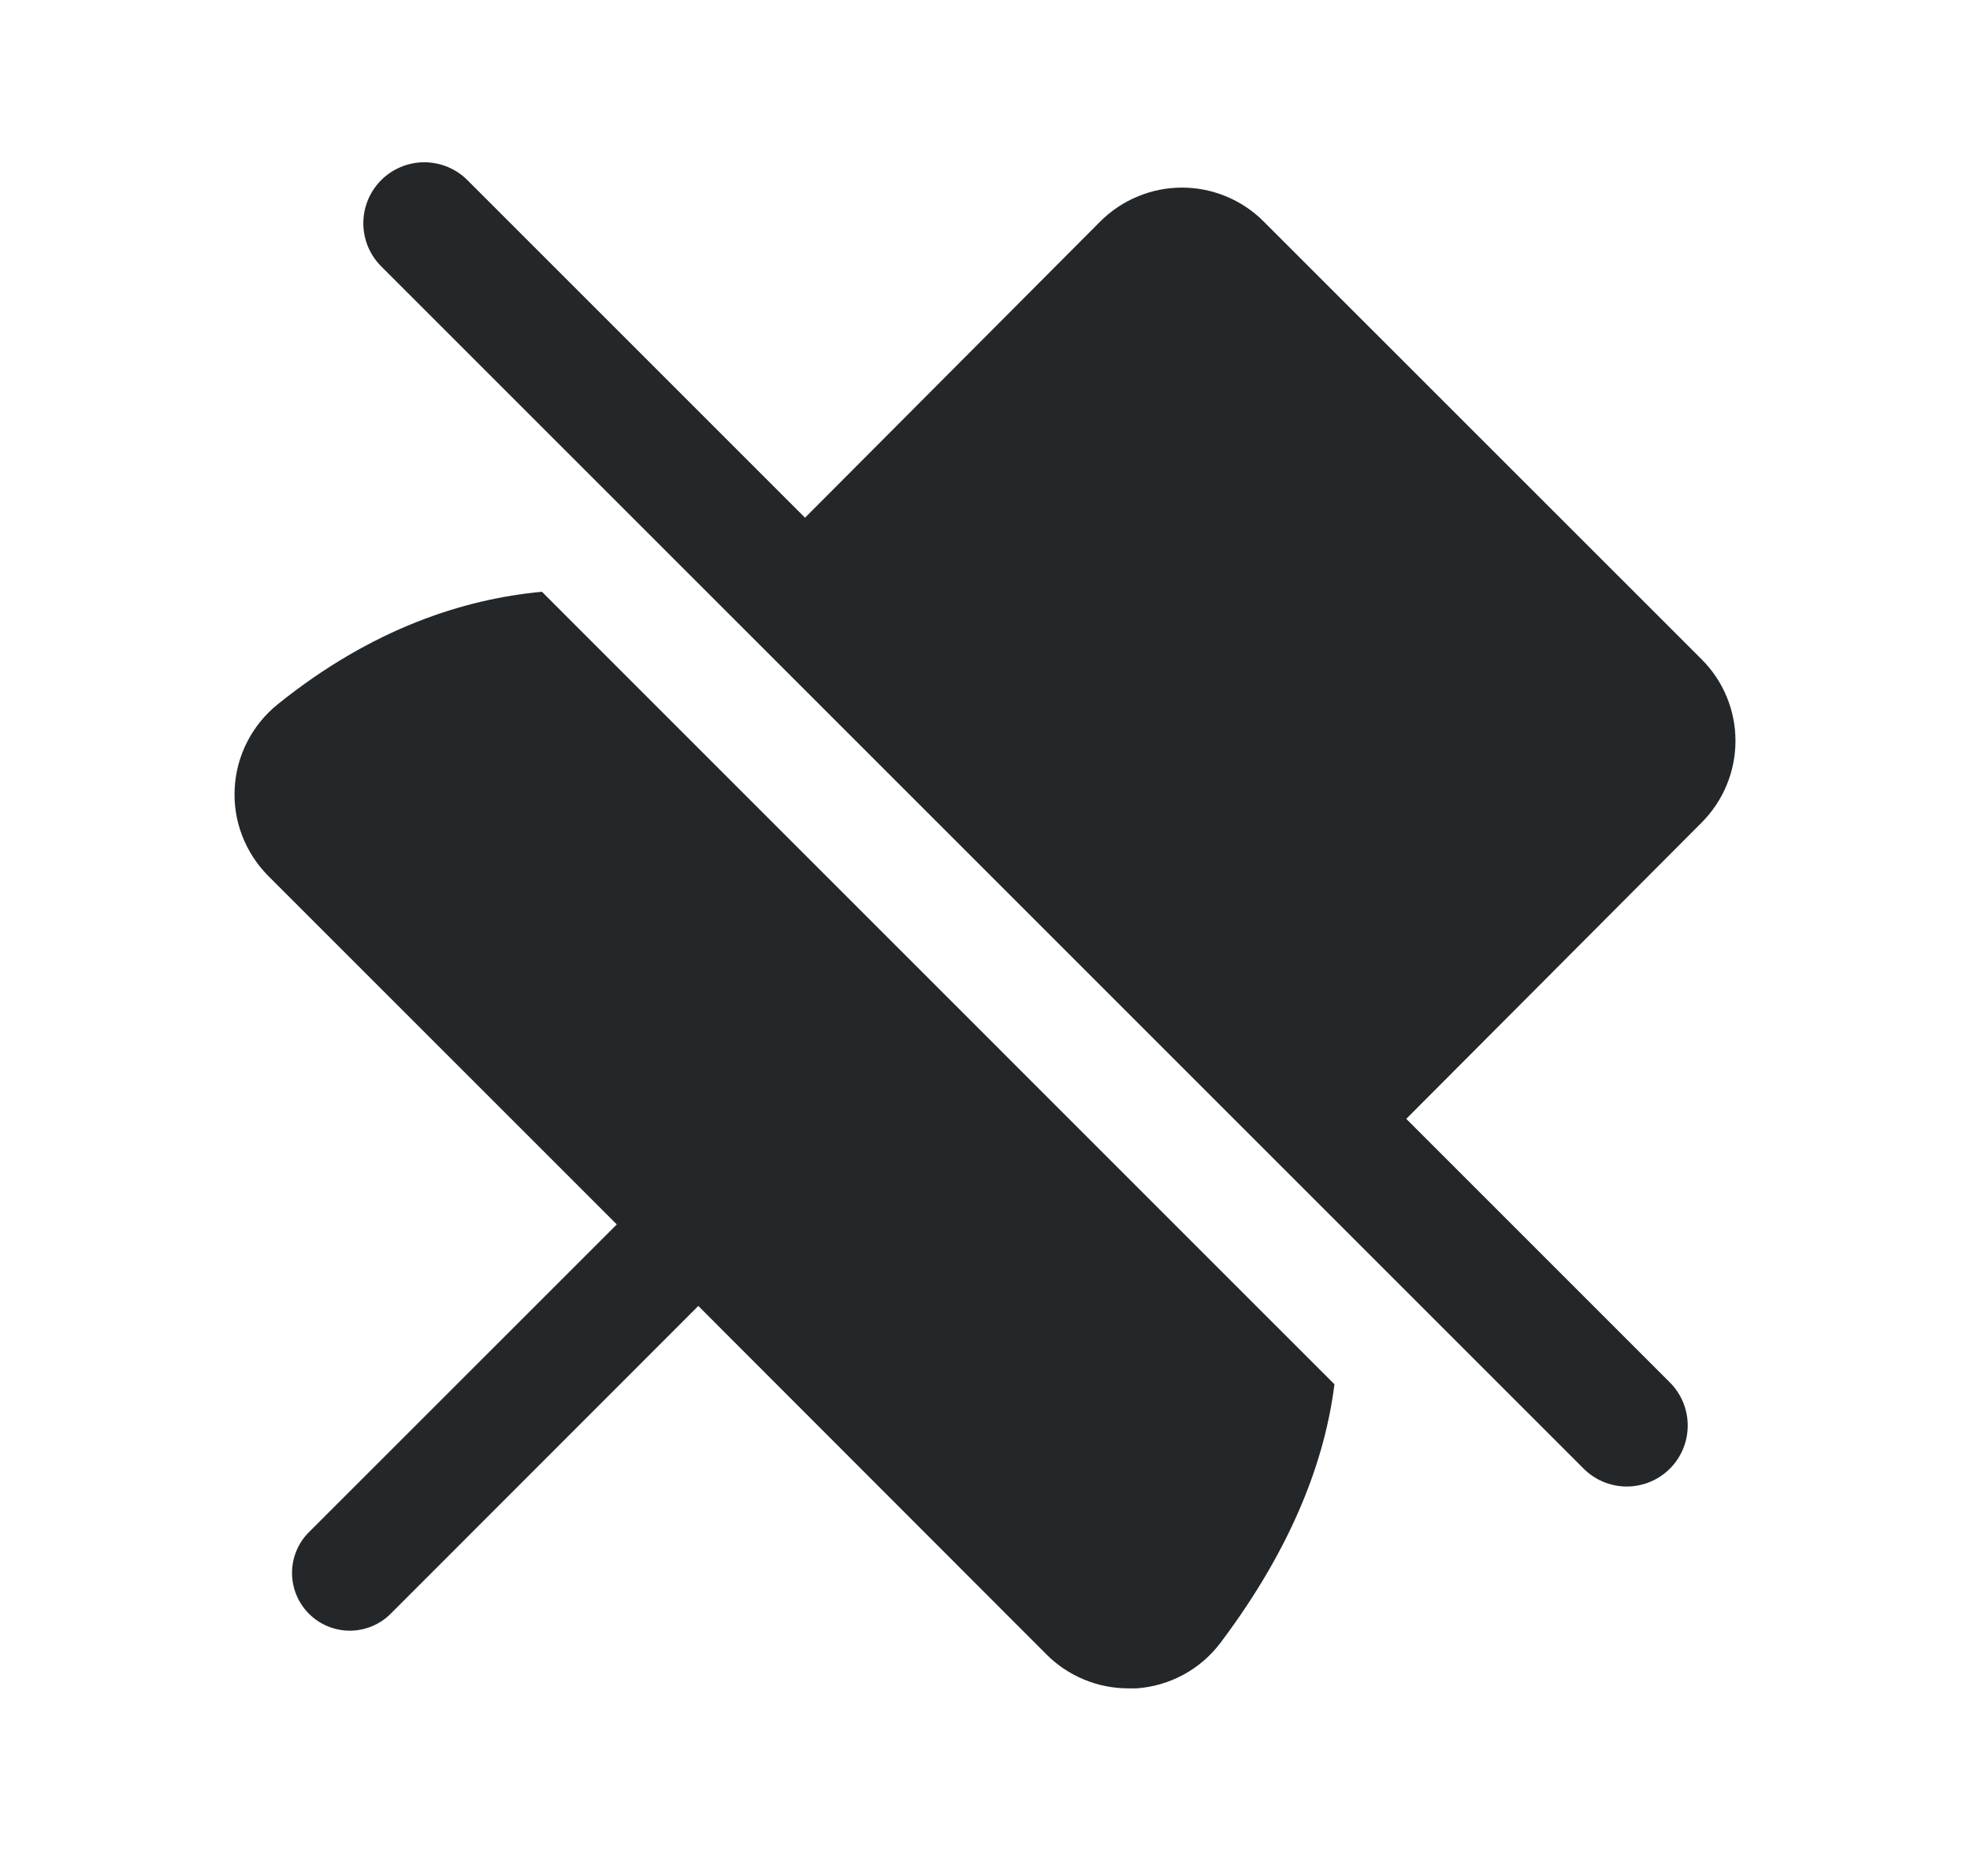
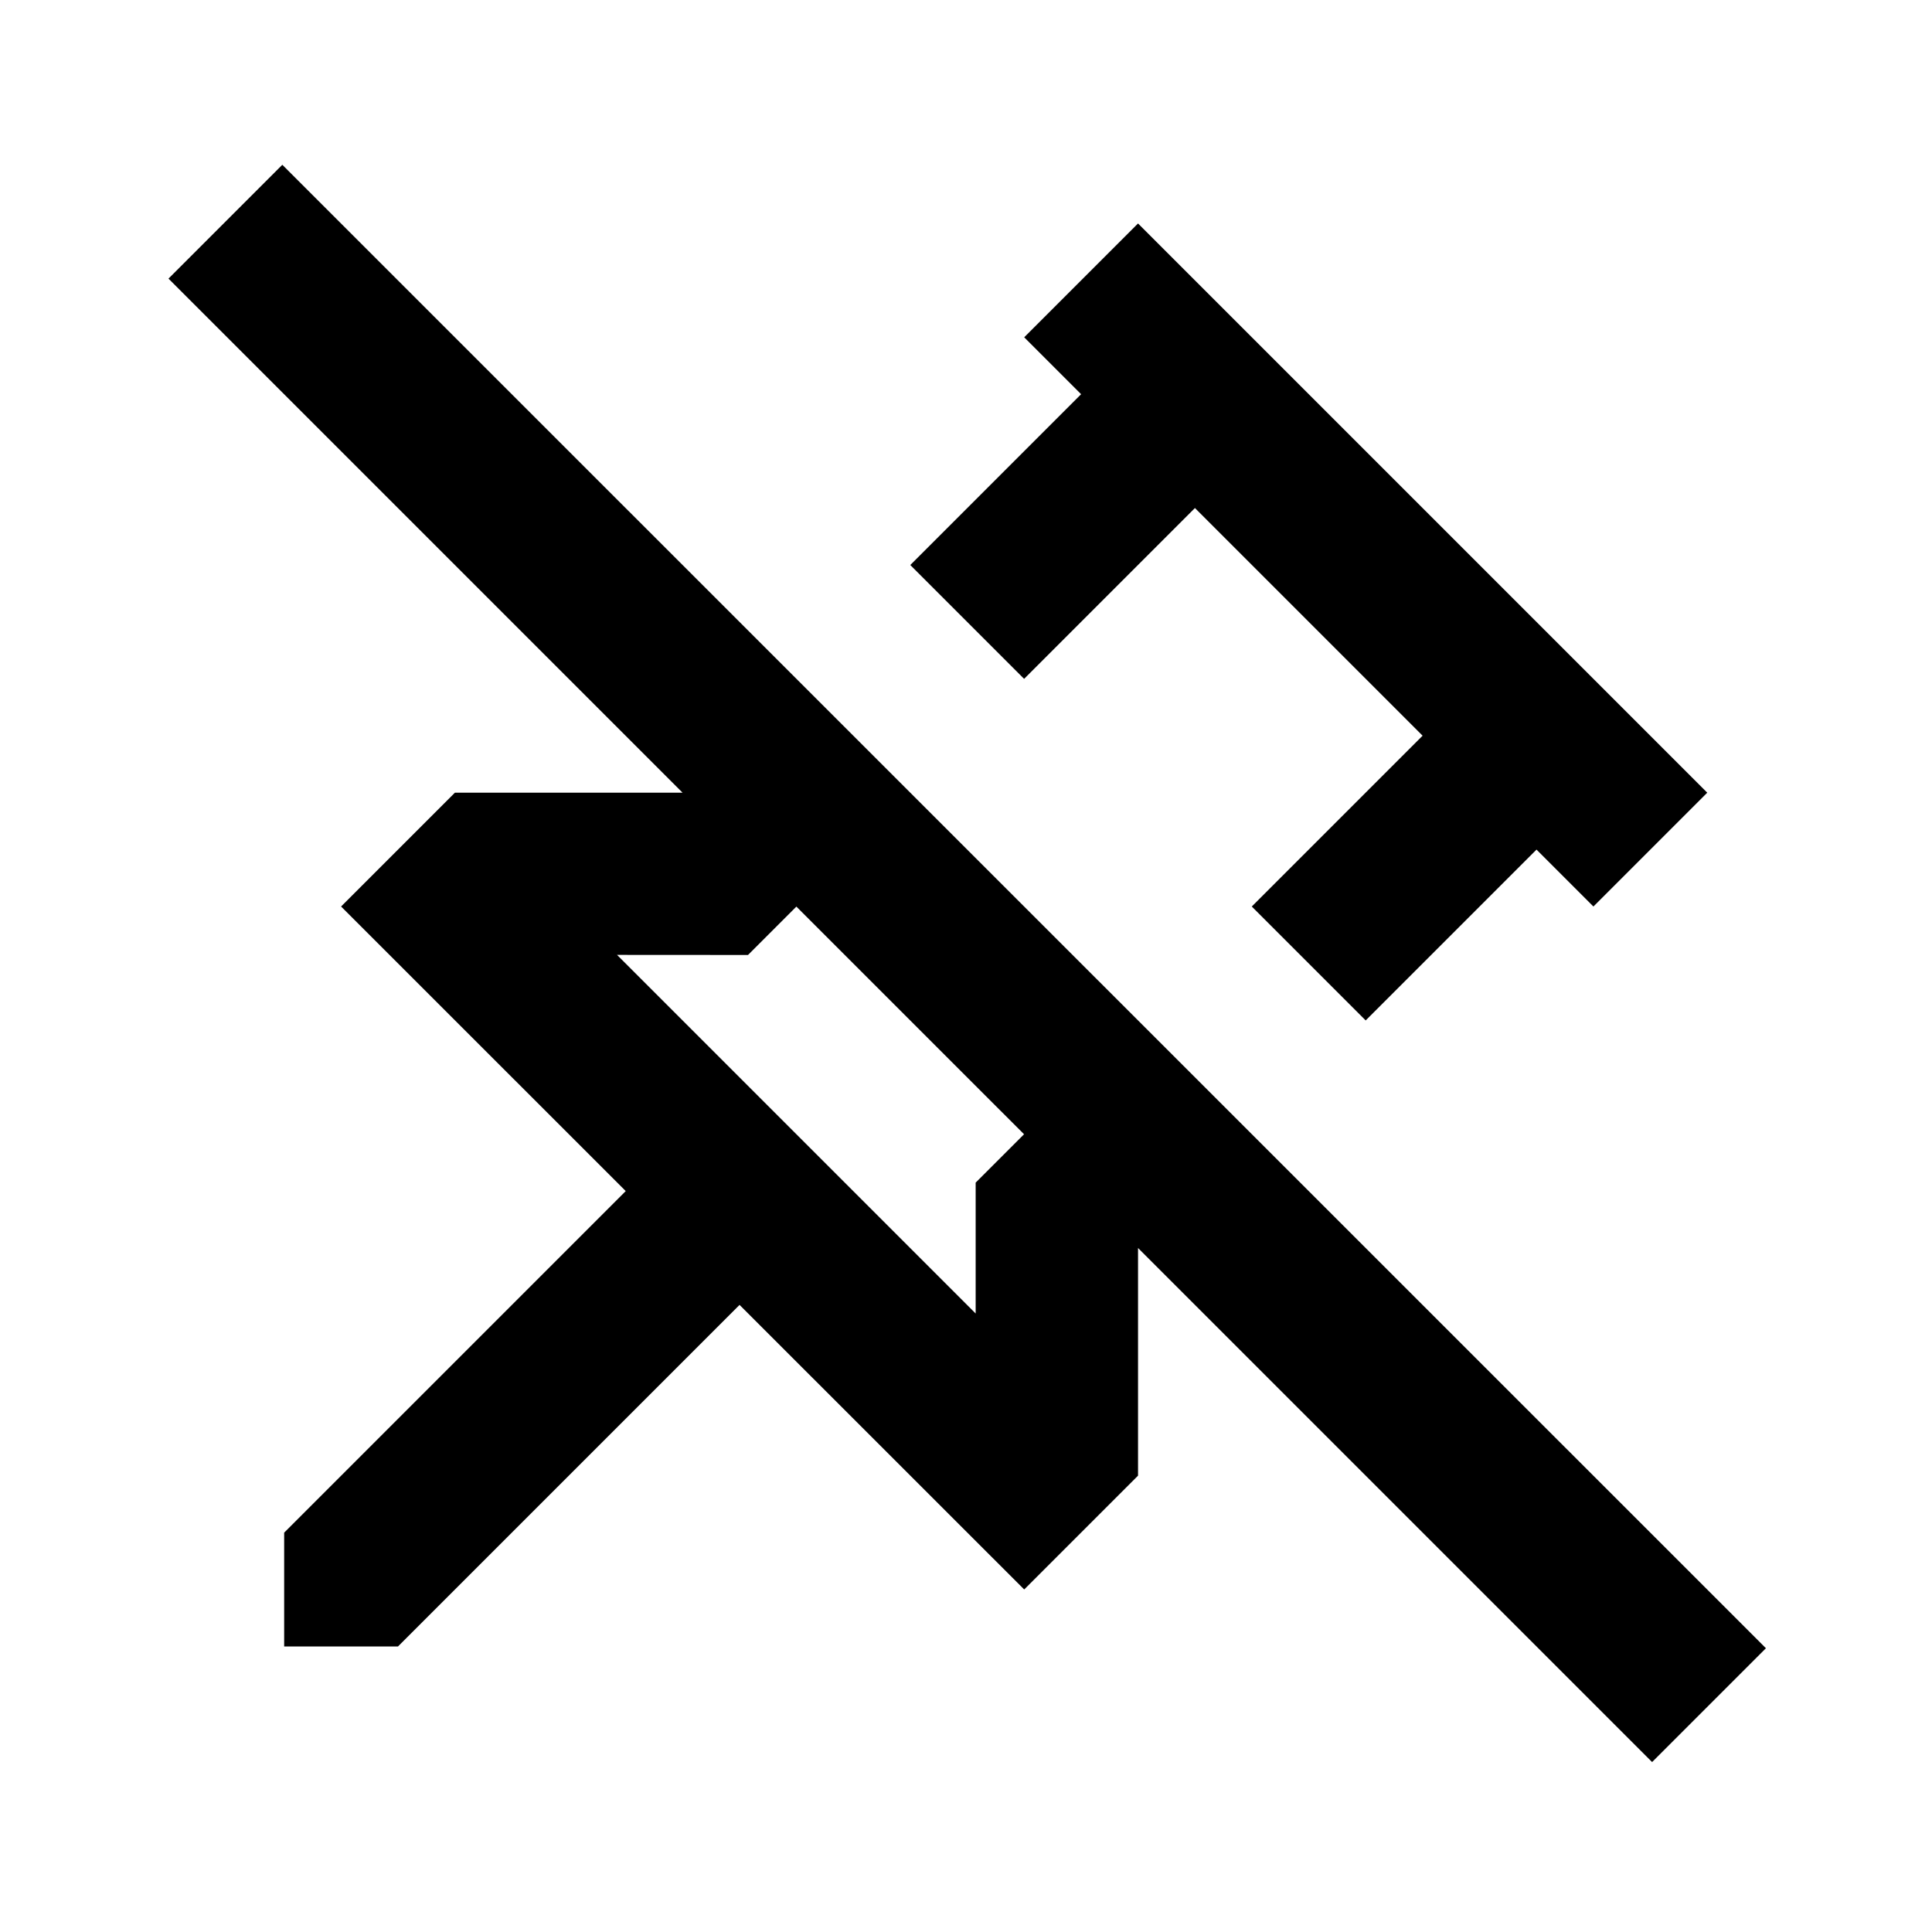
- <svg xmlns="http://www.w3.org/2000/svg" width="21" height="20" viewBox="0 0 21 20" fill="none">
-   <path fill-rule="evenodd" clip-rule="evenodd" d="M5.777 6.309C4.947 6.386 3.965 6.699 2.96 7.509C2.825 7.618 2.715 7.753 2.636 7.907C2.557 8.061 2.511 8.229 2.502 8.402C2.492 8.574 2.519 8.747 2.581 8.908C2.643 9.07 2.738 9.216 2.86 9.339L6.575 13.054L3.294 16.334C3.178 16.449 3.113 16.606 3.113 16.769C3.113 16.933 3.178 17.089 3.294 17.205C3.409 17.32 3.566 17.385 3.729 17.385C3.892 17.385 4.049 17.32 4.164 17.205L7.444 13.923L11.156 17.639C11.271 17.754 11.406 17.844 11.556 17.906C11.705 17.968 11.866 18 12.027 18H12.114C12.29 17.988 12.461 17.938 12.616 17.854C12.771 17.77 12.906 17.653 13.012 17.512C13.786 16.482 14.126 15.552 14.225 14.758L5.777 6.309ZM14.114 12.808L18.14 8.769C18.37 8.538 18.5 8.225 18.5 7.898C18.5 7.572 18.37 7.259 18.139 7.029L13.47 2.361C13.356 2.246 13.22 2.156 13.071 2.094C12.922 2.032 12.762 2 12.6 2C12.438 2 12.278 2.032 12.129 2.094C11.979 2.156 11.844 2.246 11.729 2.361L7.705 6.399L14.114 12.808Z" fill="#24272A" />
-   <line x1="4.523" y1="2.38" x2="17.341" y2="15.198" stroke="#24272A" stroke-width="1.3" stroke-linecap="round" />
+ <svg xmlns="http://www.w3.org/2000/svg" viewBox="0 0 24 24">
+   <path clip-rule="evenodd" d="m3.507 2.047-1.414 1.414 6.386 6.386h-2.828l-1.414 1.414 3.536 3.535-4.243 4.243v1.414h1.414l4.243-4.243 3.536 3.535 1.414-1.414v-2.828l6.386 6.386 1.414-1.414zm5.785 9.816.601-.601 2.828 2.828-.601.601v1.626l-4.455-4.455z" fill-rule="evenodd" />
+   <path d="m16.965 12.676 2.122-2.122.707.707 1.414-1.414-7.071-7.071-1.414 1.414.707.707-2.122 2.122 1.414 1.414 2.122-2.122 2.828 2.828-2.122 2.122z" />
</svg>
